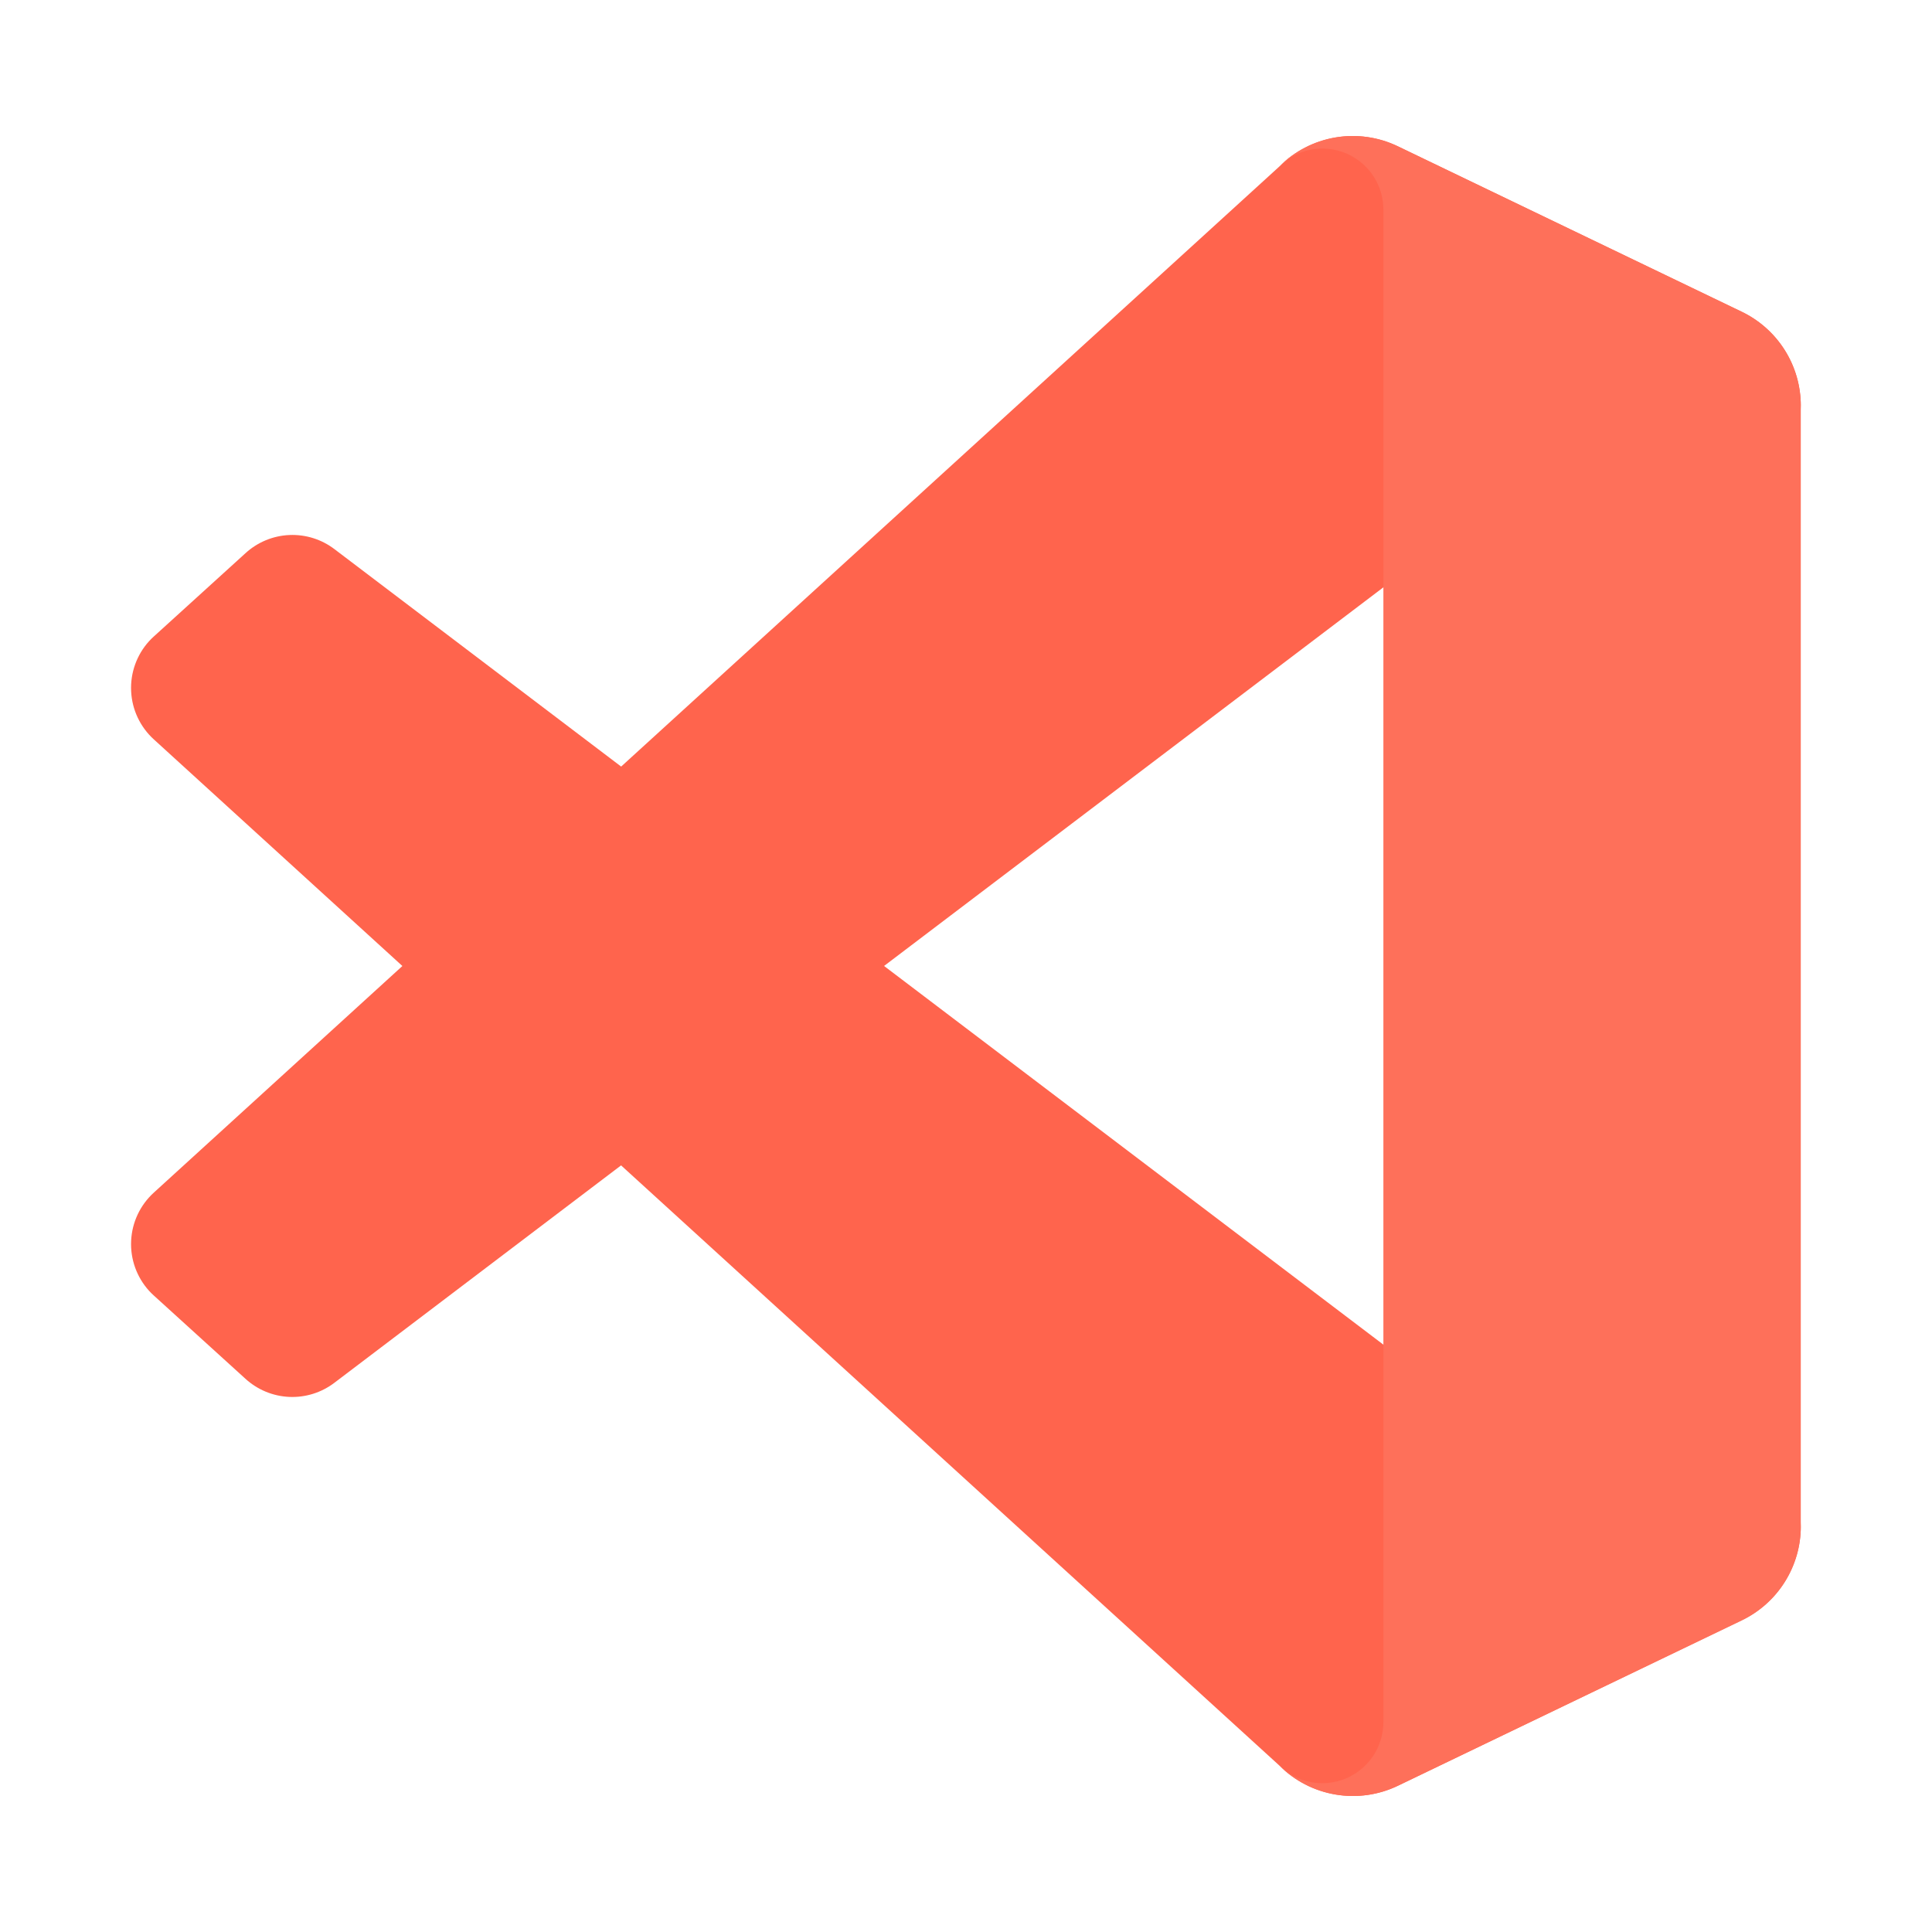
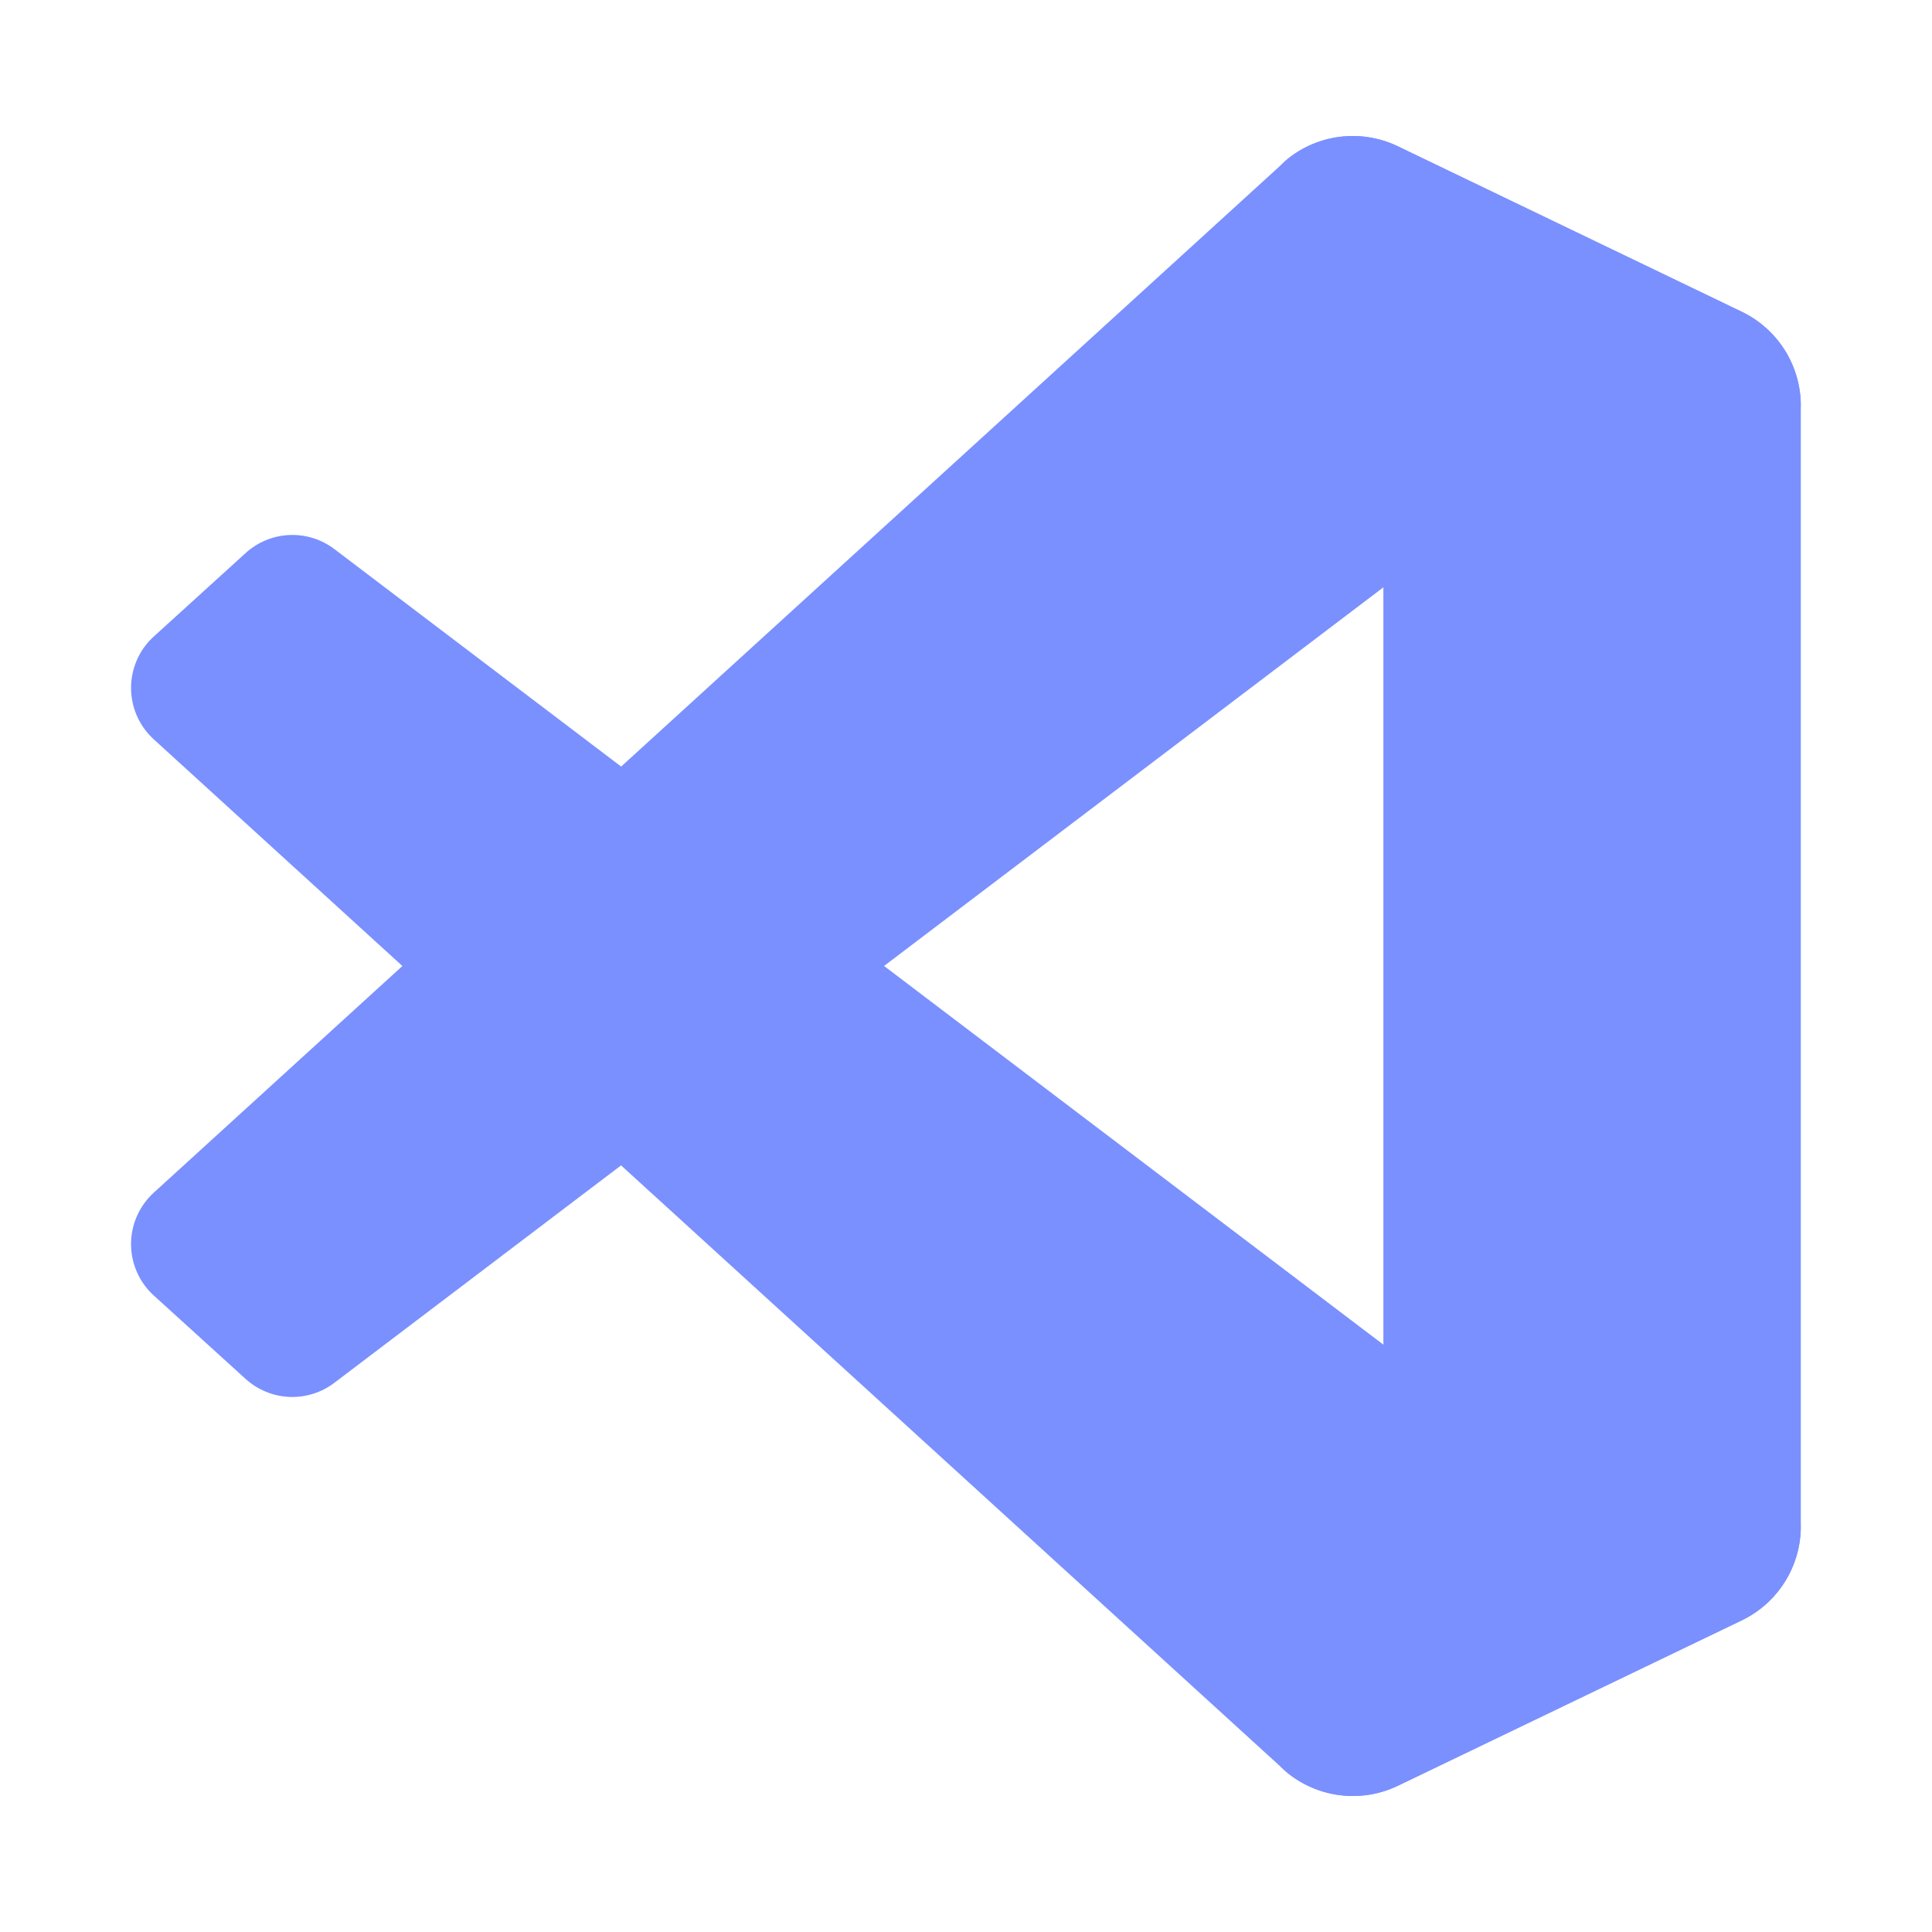
<svg xmlns="http://www.w3.org/2000/svg" width="81" height="81" viewBox="0 0 81 81" fill="none">
-   <path d="M73.025 13.075L58.61 6.135C57.796 5.743 56.88 5.613 55.989 5.764C55.098 5.916 54.276 6.341 53.638 6.98L6.45 50C5.878 50.52 5.535 51.245 5.498 52.017C5.46 52.79 5.731 53.545 6.25 54.118C6.313 54.185 6.375 54.25 6.443 54.31L10.295 57.81C10.799 58.268 11.447 58.536 12.127 58.566C12.807 58.596 13.476 58.387 14.018 57.975L70.855 14.875C71.285 14.549 71.796 14.35 72.333 14.299C72.869 14.248 73.409 14.348 73.892 14.588C74.375 14.828 74.781 15.197 75.065 15.655C75.35 16.113 75.5 16.641 75.5 17.18V17.013C75.5 16.19 75.268 15.384 74.83 14.687C74.392 13.991 73.767 13.432 73.025 13.075Z" fill="#FF644D" />
-   <path d="M73.025 67.925L58.61 74.867C57.796 75.259 56.88 75.388 55.99 75.236C55.099 75.085 54.277 74.661 53.638 74.022L6.45 31C5.878 30.48 5.535 29.755 5.498 28.983C5.46 28.21 5.731 27.455 6.25 26.882C6.313 26.815 6.375 26.75 6.443 26.69L10.295 23.19C10.799 22.73 11.449 22.461 12.13 22.431C12.812 22.401 13.483 22.611 14.025 23.025L70.855 66.125C71.285 66.451 71.796 66.65 72.333 66.701C72.869 66.752 73.409 66.651 73.892 66.412C74.375 66.172 74.781 65.803 75.065 65.345C75.35 64.887 75.5 64.359 75.5 63.82V64C75.498 64.82 75.264 65.624 74.826 66.318C74.389 67.012 73.765 67.569 73.025 67.925Z" fill="#FF644D" />
-   <path d="M58.609 74.868C57.795 75.259 56.879 75.388 55.989 75.236C55.098 75.085 54.276 74.661 53.637 74.022C53.996 74.377 54.452 74.617 54.947 74.714C55.442 74.81 55.954 74.759 56.42 74.565C56.886 74.371 57.284 74.045 57.565 73.626C57.846 73.207 57.997 72.714 57.999 72.21V8.79C58 8.283 57.85 7.788 57.568 7.366C57.287 6.945 56.887 6.616 56.419 6.423C55.95 6.229 55.435 6.178 54.938 6.277C54.441 6.377 53.985 6.621 53.627 6.98C54.266 6.341 55.087 5.916 55.978 5.764C56.869 5.612 57.785 5.741 58.599 6.132L73.012 13.062C73.756 13.418 74.384 13.976 74.824 14.672C75.264 15.369 75.498 16.176 75.499 17V64C75.5 64.823 75.267 65.63 74.829 66.327C74.391 67.024 73.764 67.583 73.022 67.94L58.609 74.868Z" fill="#FE705A" />
+   <path d="M73.025 13.075L58.61 6.135C57.796 5.743 56.88 5.613 55.989 5.764C55.098 5.916 54.276 6.341 53.638 6.98L6.45 50C5.878 50.52 5.535 51.245 5.498 52.017C5.46 52.79 5.731 53.545 6.25 54.118C6.313 54.185 6.375 54.25 6.443 54.31L10.295 57.81C10.799 58.268 11.447 58.536 12.127 58.566C12.807 58.596 13.476 58.387 14.018 57.975L70.855 14.875C71.285 14.549 71.796 14.35 72.333 14.299C72.869 14.248 73.409 14.348 73.892 14.588C74.375 14.828 74.781 15.197 75.065 15.655C75.35 16.113 75.5 16.641 75.5 17.18V17.013C75.5 16.19 75.268 15.384 74.83 14.687C74.392 13.991 73.767 13.432 73.025 13.075Z" fill="#7A90FF" />
+   <path d="M73.025 67.925L58.61 74.867C57.796 75.259 56.88 75.388 55.99 75.236C55.099 75.085 54.277 74.661 53.638 74.022L6.45 31C5.878 30.48 5.535 29.755 5.498 28.983C5.46 28.21 5.731 27.455 6.25 26.882C6.313 26.815 6.375 26.75 6.443 26.69L10.295 23.19C10.799 22.73 11.449 22.461 12.13 22.431C12.812 22.401 13.483 22.611 14.025 23.025L70.855 66.125C71.285 66.451 71.796 66.65 72.333 66.701C72.869 66.752 73.409 66.651 73.892 66.412C74.375 66.172 74.781 65.803 75.065 65.345C75.35 64.887 75.5 64.359 75.5 63.82V64C75.498 64.82 75.264 65.624 74.826 66.318C74.389 67.012 73.765 67.569 73.025 67.925Z" fill="#7A90FF" />
+   <path d="M58.609 74.868C57.795 75.259 56.879 75.388 55.989 75.236C55.098 75.085 54.276 74.661 53.637 74.022C53.996 74.377 54.452 74.617 54.947 74.714C55.442 74.81 55.954 74.759 56.42 74.565C56.886 74.371 57.284 74.045 57.565 73.626C57.846 73.207 57.997 72.714 57.999 72.21V8.79C58 8.283 57.85 7.788 57.568 7.366C57.287 6.945 56.887 6.616 56.419 6.423C55.95 6.229 55.435 6.178 54.938 6.277C54.441 6.377 53.985 6.621 53.627 6.98C54.266 6.341 55.087 5.916 55.978 5.764C56.869 5.612 57.785 5.741 58.599 6.132L73.012 13.062C73.756 13.418 74.384 13.976 74.824 14.672C75.264 15.369 75.498 16.176 75.499 17V64C75.5 64.823 75.267 65.63 74.829 66.327C74.391 67.024 73.764 67.583 73.022 67.94L58.609 74.868Z" fill="#7A90FF" />
</svg>
